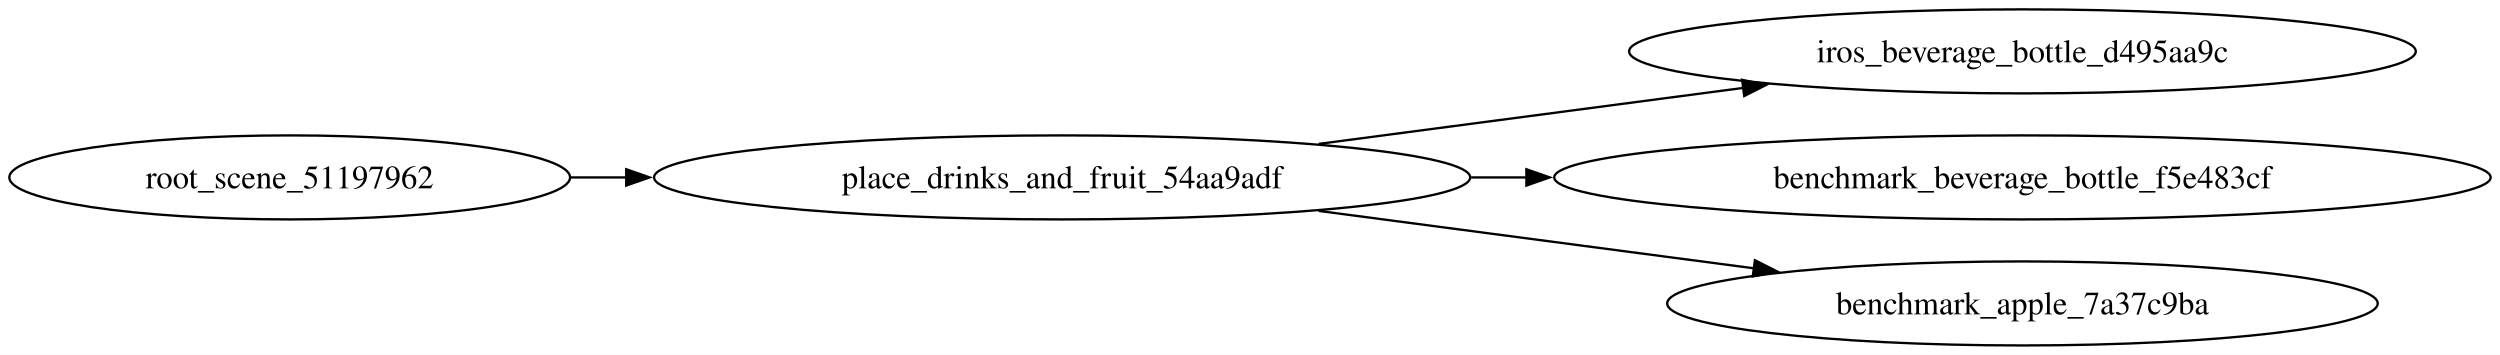
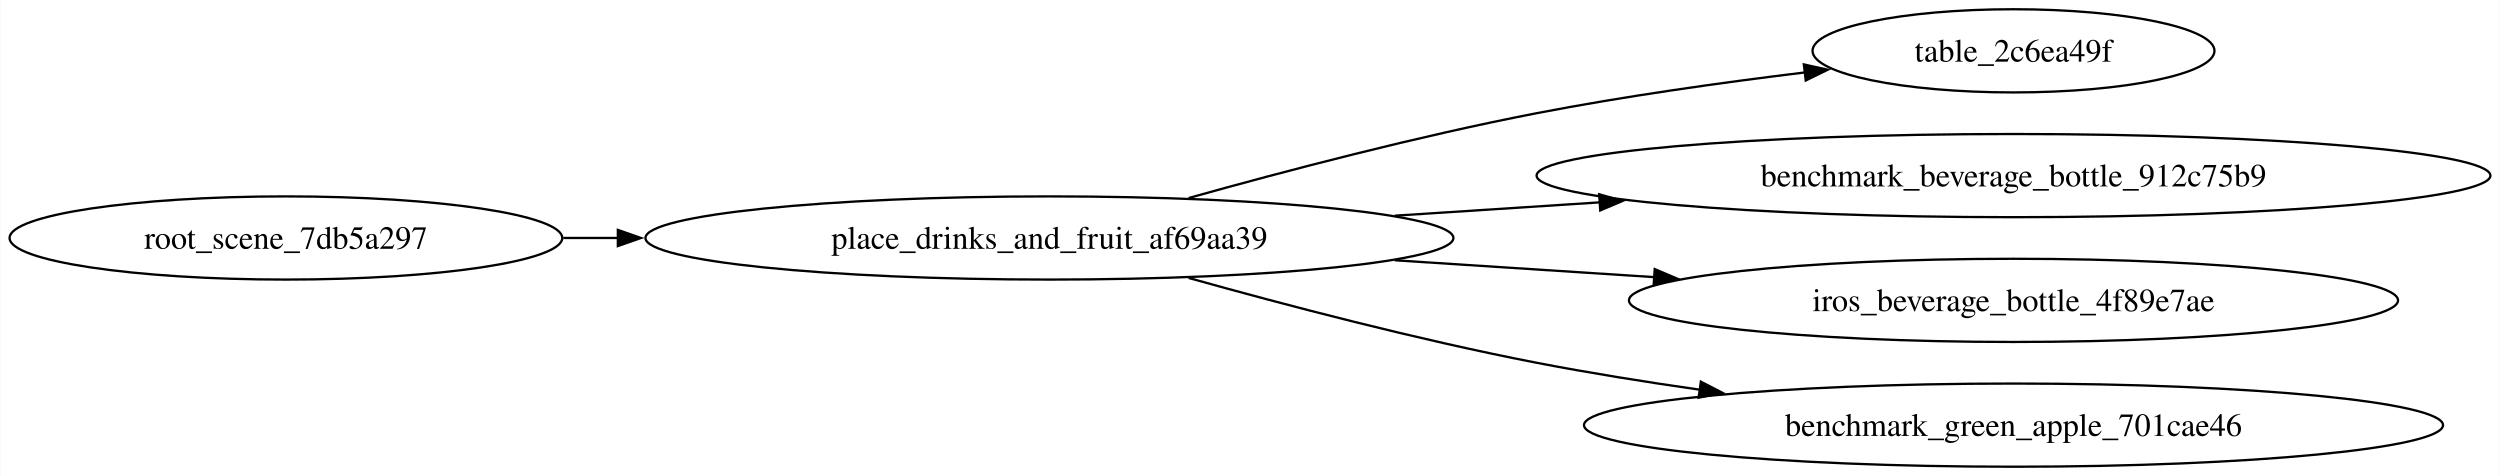
- <svg xmlns="http://www.w3.org/2000/svg" width="1071pt" height="152pt" viewBox="0.00 0.00 1071.19 152.00">
-   <g id="graph0" class="graph" transform="scale(1 1) rotate(0) translate(4 148)">
-     <polygon fill="white" stroke="none" points="-4,4 -4,-148 1067.19,-148 1067.19,4 -4,4" />
+ <svg xmlns="http://www.w3.org/2000/svg" width="1082pt" height="206pt" viewBox="0.00 0.00 1081.71 206.00">
+   <g id="graph0" class="graph" transform="scale(1 1) rotate(0) translate(4 202)">
+     <polygon fill="white" stroke="none" points="-4,4 -4,-202 1077.71,-202 1077.71,4 -4,4" />
    <g id="node1" class="node">
-       <ellipse fill="none" stroke="black" cx="120.13" cy="-72" rx="120.13" ry="18" />
-       <text text-anchor="middle" x="120.13" y="-67.33" font-family="Times,serif" font-size="14.00">root_scene_51197962</text>
+       <ellipse fill="none" stroke="black" cx="119.6" cy="-99" rx="119.6" ry="18" />
+       <text text-anchor="middle" x="119.6" y="-94.33" font-family="Times,serif" font-size="14.00">root_scene_7db5a297</text>
    </g>
    <g id="node2" class="node">
-       <ellipse fill="none" stroke="black" cx="451.1" cy="-72" rx="174.84" ry="18" />
-       <text text-anchor="middle" x="451.1" y="-67.33" font-family="Times,serif" font-size="14.00">place_drinks_and_fruit_54aa9adf</text>
+       <ellipse fill="none" stroke="black" cx="450.05" cy="-99" rx="174.84" ry="18" />
+       <text text-anchor="middle" x="450.05" y="-94.33" font-family="Times,serif" font-size="14.00">place_drinks_and_fruit_af69aa39</text>
    </g>
    <g id="edge1" class="edge">
-       <path fill="none" stroke="black" d="M240.36,-72C248.23,-72 256.26,-72 264.35,-72" />
-       <polygon fill="black" stroke="black" points="264.32,-75.5 274.32,-72 264.32,-68.5 264.32,-75.5" />
+       <path fill="none" stroke="black" d="M239.64,-99C247.44,-99 255.39,-99 263.4,-99" />
+       <polygon fill="black" stroke="black" points="263.26,-102.5 273.26,-99 263.26,-95.5 263.26,-102.5" />
    </g>
    <g id="node3" class="node">
-       <ellipse fill="none" stroke="black" cx="862.57" cy="-126" rx="168.53" ry="18" />
-       <text text-anchor="middle" x="862.57" y="-121.33" font-family="Times,serif" font-size="14.00">iros_beverage_bottle_d495aa9c</text>
+       <ellipse fill="none" stroke="black" cx="867.3" cy="-180" rx="86.98" ry="18" />
+       <text text-anchor="middle" x="867.3" y="-175.32" font-family="Times,serif" font-size="14.00">table_2c6ea49f</text>
    </g>
    <g id="edge2" class="edge">
-       <path fill="none" stroke="black" d="M561.02,-86.36C617.11,-93.76 685.58,-102.79 742.99,-110.36" />
-       <polygon fill="black" stroke="black" points="742.44,-113.82 752.82,-111.66 743.36,-106.88 742.44,-113.82" />
+       <path fill="none" stroke="black" d="M510.31,-116.3C552.1,-127.99 609.56,-143.06 660.89,-153 698.81,-160.34 741.07,-166.28 777.34,-170.69" />
+       <polygon fill="black" stroke="black" points="776.55,-174.12 786.9,-171.83 777.38,-167.17 776.55,-174.12" />
    </g>
    <g id="node4" class="node">
-       <ellipse fill="none" stroke="black" cx="862.57" cy="-72" rx="200.62" ry="18" />
-       <text text-anchor="middle" x="862.57" y="-67.33" font-family="Times,serif" font-size="14.00">benchmark_beverage_bottle_f5e483cf</text>
+       <ellipse fill="none" stroke="black" cx="867.3" cy="-126" rx="206.41" ry="18" />
+       <text text-anchor="middle" x="867.3" y="-121.33" font-family="Times,serif" font-size="14.00">benchmark_beverage_bottle_912c75b9</text>
    </g>
    <g id="edge3" class="edge">
-       <path fill="none" stroke="black" d="M626.35,-72C634.26,-72 642.24,-72 650.23,-72" />
-       <polygon fill="black" stroke="black" points="650.02,-75.5 660.02,-72 650.02,-68.5 650.02,-75.5" />
+       <path fill="none" stroke="black" d="M599.5,-108.65C628.3,-110.52 658.75,-112.51 688.39,-114.43" />
+       <polygon fill="black" stroke="black" points="687.98,-117.91 698.19,-115.07 688.44,-110.93 687.98,-117.91" />
    </g>
    <g id="node5" class="node">
-       <ellipse fill="none" stroke="black" cx="862.57" cy="-18" rx="152.22" ry="18" />
-       <text text-anchor="middle" x="862.57" y="-13.32" font-family="Times,serif" font-size="14.00">benchmark_apple_7a37c9ba</text>
+       <ellipse fill="none" stroke="black" cx="867.3" cy="-72" rx="166.43" ry="18" />
+       <text text-anchor="middle" x="867.3" y="-67.33" font-family="Times,serif" font-size="14.00">iros_beverage_bottle_4f89e7ae</text>
    </g>
    <g id="edge4" class="edge">
-       <path fill="none" stroke="black" d="M561.02,-57.64C618.67,-50.03 689.4,-40.7 747.76,-33.01" />
-       <polygon fill="black" stroke="black" points="747.93,-36.52 757.39,-31.74 747.01,-29.58 747.93,-36.52" />
+       <path fill="none" stroke="black" d="M599.5,-89.35C636,-86.97 675.17,-84.43 711.94,-82.04" />
+       <polygon fill="black" stroke="black" points="712.01,-85.54 721.76,-81.4 711.55,-78.55 712.01,-85.54" />
+     </g>
+     <g id="node6" class="node">
+       <ellipse fill="none" stroke="black" cx="867.3" cy="-18" rx="185.89" ry="18" />
+       <text text-anchor="middle" x="867.3" y="-13.32" font-family="Times,serif" font-size="14.00">benchmark_green_apple_701cae46</text>
+     </g>
+     <g id="edge5" class="edge">
+       <path fill="none" stroke="black" d="M510.31,-81.7C552.1,-70.01 609.56,-54.94 660.89,-45 683.68,-40.59 708.03,-36.68 731.71,-33.31" />
+       <polygon fill="black" stroke="black" points="731.98,-36.81 741.4,-31.96 731.01,-29.88 731.98,-36.81" />
    </g>
  </g>
</svg>
